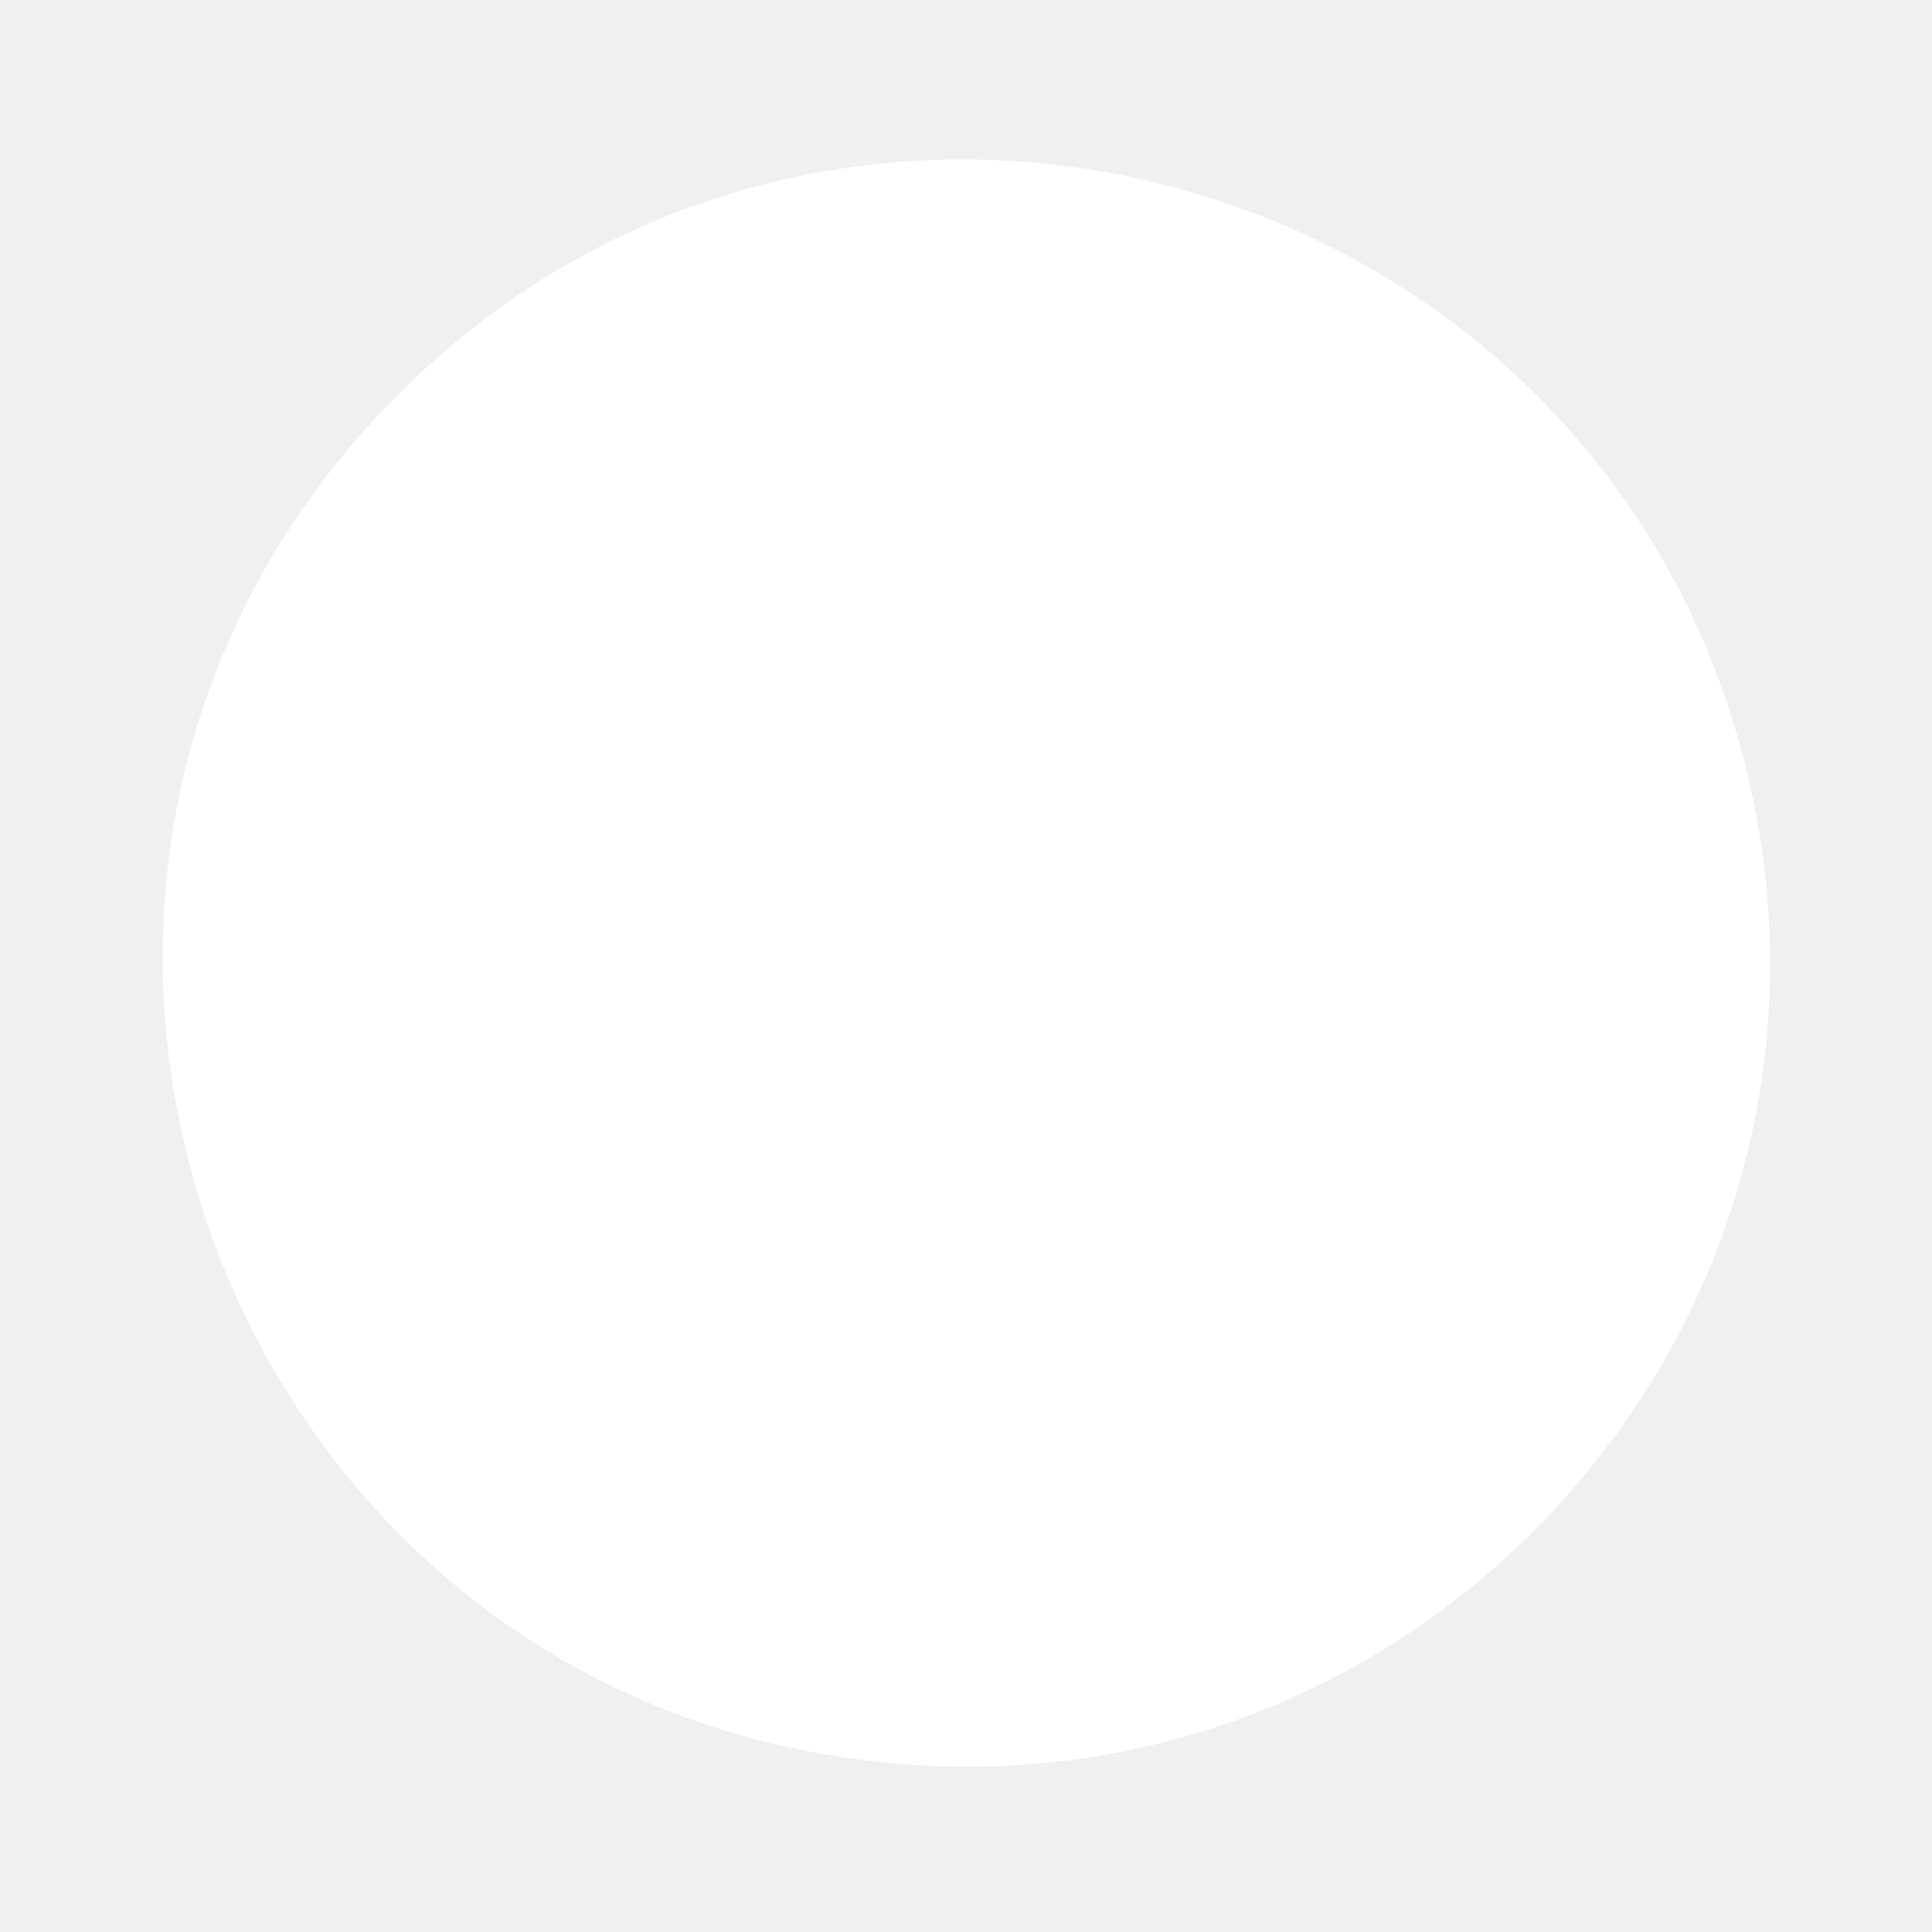
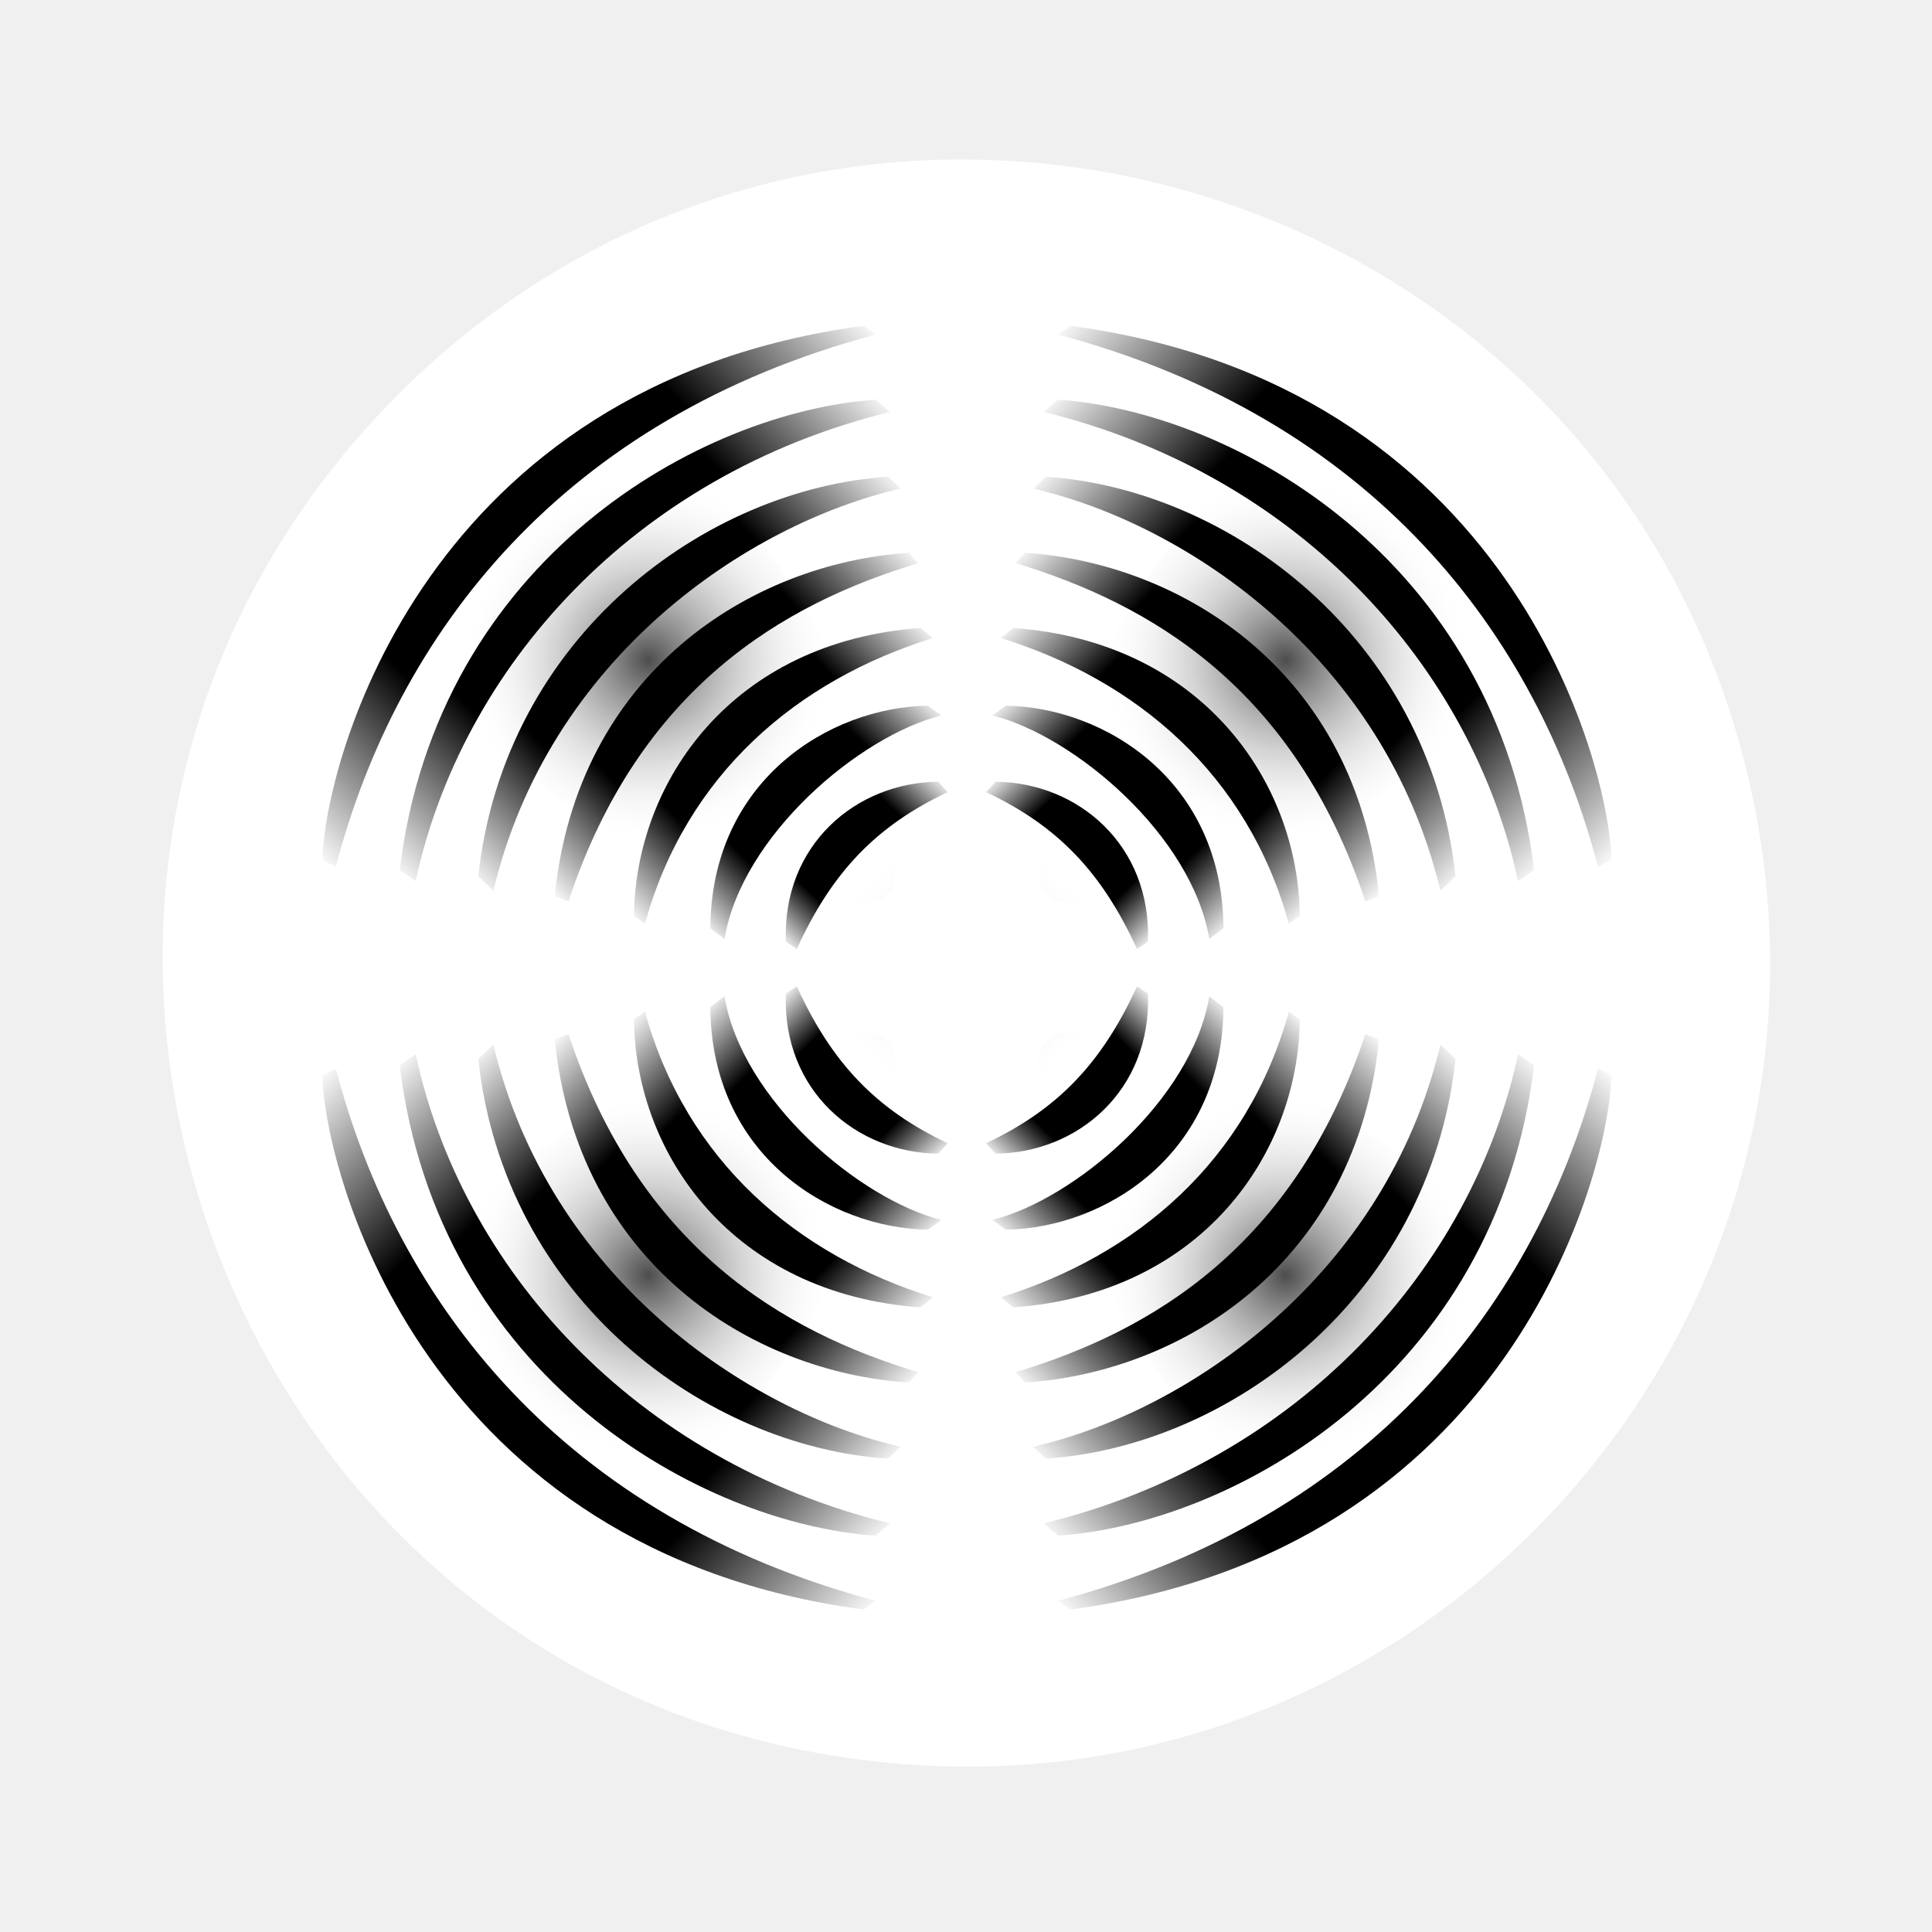
<svg xmlns="http://www.w3.org/2000/svg" xmlns:xlink="http://www.w3.org/1999/xlink" role="img" viewBox="0 0 24 24" version="1.1" id="svg1" xml:space="preserve">
  <defs id="defs1">
-     <meshgradient id="meshgradient1734" gradientUnits="userSpaceOnUse" x="3.879" y="10.734">
-       <meshrow id="meshrow4422">
-         <meshpatch id="meshpatch4422">
-           <stop path="c -0.105,-0.994  -0.507,-1.79  2.264,-4.592" style="stop-color:#000000;stop-opacity:0" id="stop4422" />
-           <stop path="c 1.799,1.851  2.565,2.861  4.68,4.611" style="stop-color:#000000;stop-opacity:1" id="stop4423" />
-           <stop path="c -0.064,0.052  -0.535,0.228  -0.632,1.238" style="stop-color:#000000;stop-opacity:1" id="stop4424" />
-           <stop path="c -1.266,-0.315  -5,-0.771  -6.312,-1.258" style="stop-color:#000000;stop-opacity:0" id="stop4425" />
-         </meshpatch>
-         <meshpatch id="meshpatch4425">
-           <stop path="c 2.797,-2.42  3.874,-2.395  4.927,-2.33" id="stop4426" />
-           <stop path="c 0.215,0.588  0.459,4.341  0.803,6.145" style="stop-color:#000000;stop-opacity:0" id="stop4427" />
-           <stop path="c -1.057,0.559  -0.935,0.751  -1.05,0.796" style="stop-color:#000000;stop-opacity:0" id="stop4428" />
-         </meshpatch>
-       </meshrow>
-     </meshgradient>
-     <meshgradient id="meshgradient4434" gradientUnits="userSpaceOnUse" x="5.601" y="6.041">
-       <meshrow id="meshrow6678">
-         <meshpatch id="meshpatch6678">
-           <stop path="c 1,-0.615  1.385,-0.682  2.412,-0.682" style="stop-color:#000000;stop-opacity:0" id="stop6678" />
-           <stop path="c 3.38662e-05,1.014  -1.525,1.06  0.04,2.841" style="stop-color:#000000;stop-opacity:0" id="stop6679" />
-           <stop path="c -2.198,-1.491  -2.053,0  -3.08,-8.68683e-06" style="stop-color:#000000;stop-opacity:0.37" id="stop6680" />
-           <stop path="c 3.73376e-05,-1.014  0.067,-1.092  0.628,-2.159" style="stop-color:#000000;stop-opacity:0" id="stop6681" />
-         </meshpatch>
-         <meshpatch id="meshpatch6681">
-           <stop path="c 0.519,0.187  0.636,0.749  1.342,1.297" id="stop6682" />
-           <stop path="c 0.321,0.466  0.735,0.61  1.243,1.557" style="stop-color:#000000;stop-opacity:0" id="stop6683" />
-           <stop path="c -1.027,-2.88971e-05  0.42,2.383  -2.545,-0.013" style="stop-color:#000000;stop-opacity:0" id="stop6684" />
-         </meshpatch>
-       </meshrow>
-       <meshrow id="meshrow6684">
-         <meshpatch id="meshpatch6684">
-           <stop path="c 2.3,3.122  -0.027,1.204  0.602,2.707" id="stop6685" />
-           <stop path="c -0.746,-0.241  -1.345,-0.441  -1.957,-0.816" style="stop-color:#000000;stop-opacity:0" id="stop6686" />
-           <stop path="c -0.896,-0.319  -1.725,-0.878  -1.725,-1.892" style="stop-color:#000000;stop-opacity:0" id="stop6687" />
-         </meshpatch>
-         <meshpatch id="meshpatch6687">
-           <stop path="c 0.308,0.88  0.535,2.014  0.535,3.028" id="stop6688" />
-           <stop path="c -1.027,0  -1.545,-0.013  -2.478,-0.334" style="stop-color:#000000;stop-opacity:0" id="stop6689" />
-         </meshpatch>
-       </meshrow>
-     </meshgradient>
+     <linearGradient id="linearGradient40">
+       <stop style="stop-color:#000000;stop-opacity:0;" offset="0" id="stop41" />
+       <stop style="stop-color:#000000;stop-opacity:1;" offset="0.25" id="stop45" />
+       <stop style="stop-color:#000000;stop-opacity:1;" offset="0.5" id="stop43" />
+       <stop style="stop-color:#000000;stop-opacity:1;" offset="0.75" id="stop44" />
+       <stop style="stop-color:#000000;stop-opacity:0;" offset="1" id="stop42" />
+     </linearGradient>
+     <linearGradient id="linearGradient35">
+       <stop style="stop-color:#000000;stop-opacity:0;" offset="0" id="stop36" />
+       <stop style="stop-color:#000000;stop-opacity:1;" offset="0.25" id="stop40" />
+       <stop style="stop-color:#000000;stop-opacity:1;" offset="0.5" id="stop38" />
+       <stop style="stop-color:#000000;stop-opacity:1;" offset="0.75" id="stop39" />
+       <stop style="stop-color:#000000;stop-opacity:0;" offset="1" id="stop37" />
+     </linearGradient>
+     <linearGradient id="linearGradient30">
+       <stop style="stop-color:#000000;stop-opacity:0;" offset="0" id="stop31" />
+       <stop style="stop-color:#000000;stop-opacity:1;" offset="0.25" id="stop35" />
+       <stop style="stop-color:#000000;stop-opacity:1;" offset="0.5" id="stop33" />
+       <stop style="stop-color:#000000;stop-opacity:1;" offset="0.75" id="stop34" />
+       <stop style="stop-color:#000000;stop-opacity:0;" offset="1" id="stop32" />
+     </linearGradient>
+     <linearGradient id="linearGradient25">
+       <stop style="stop-color:#000000;stop-opacity:0;" offset="0" id="stop26" />
+       <stop style="stop-color:#000000;stop-opacity:1;" offset="0.25" id="stop30" />
+       <stop style="stop-color:#000000;stop-opacity:1;" offset="0.5" id="stop28" />
+       <stop style="stop-color:#000000;stop-opacity:1;" offset="0.75" id="stop29" />
+       <stop style="stop-color:#000000;stop-opacity:0;" offset="1" id="stop27" />
+     </linearGradient>
+     <linearGradient id="linearGradient20">
+       <stop style="stop-color:#000000;stop-opacity:0;" offset="0" id="stop21" />
+       <stop style="stop-color:#000000;stop-opacity:1;" offset="0.25" id="stop24" />
+       <stop style="stop-color:#000000;stop-opacity:1;" offset="0.5" id="stop23" />
+       <stop style="stop-color:#000000;stop-opacity:1;" offset="0.75" id="stop25" />
+       <stop style="stop-color:#000000;stop-opacity:0;" offset="1" id="stop22" />
+     </linearGradient>
+     <linearGradient id="linearGradient15">
+       <stop style="stop-color:#000000;stop-opacity:0;" offset="0" id="stop16" />
+       <stop style="stop-color:#000000;stop-opacity:1;" offset="0.25" id="stop18" />
+       <stop style="stop-color:#000000;stop-opacity:1;" offset="0.5" id="stop19" />
+       <stop style="stop-color:#000000;stop-opacity:1;" offset="0.75" id="stop20" />
+       <stop style="stop-color:#000000;stop-opacity:0;" offset="1" id="stop17" />
+     </linearGradient>
+     <linearGradient id="linearGradient11">
+       <stop style="stop-color:#000000;stop-opacity:0;" offset="0" id="stop11" />
+       <stop style="stop-color:#000000;stop-opacity:1;" offset="0.25" id="stop15" />
+       <stop style="stop-color:#000000;stop-opacity:1;" offset="0.5" id="stop13" />
+       <stop style="stop-color:#000000;stop-opacity:1;" offset="0.75" id="stop14" />
+       <stop style="stop-color:#000000;stop-opacity:0;" offset="1" id="stop12" />
+     </linearGradient>
+     <linearGradient id="linearGradient1">
+       <stop style="stop-color:#000000;stop-opacity:0.7;" offset="0" id="stop1" />
+       <stop style="stop-color:#ffffff;stop-opacity:0;" offset="0.747" id="stop2" />
+     </linearGradient>
+     <radialGradient xlink:href="#linearGradient1" id="radialGradient3" cx="8.053" cy="8.2" fx="8.053" fy="8.2" r="3.08" gradientTransform="matrix(1,0,0,0.9874789,0,0.1026786)" gradientUnits="userSpaceOnUse" spreadMethod="reflect" />
+     <linearGradient xlink:href="#linearGradient11" id="linearGradient12" x1="9.76" y1="11.789" x2="11.773" y2="9.711" gradientUnits="userSpaceOnUse" />
+     <linearGradient xlink:href="#linearGradient15" id="linearGradient17" x1="8.824" y1="11.664" x2="11.695" y2="8.766" gradientUnits="userSpaceOnUse" />
+     <linearGradient xlink:href="#linearGradient20" id="linearGradient22" x1="7.875" y1="11.473" x2="11.59" y2="7.801" gradientUnits="userSpaceOnUse" />
+     <linearGradient xlink:href="#linearGradient25" id="linearGradient27" x1="6.891" y1="11.195" x2="11.406" y2="6.867" gradientUnits="userSpaceOnUse" />
+     <linearGradient xlink:href="#linearGradient30" id="linearGradient32" x1="5.941" y1="11.066" x2="11.188" y2="5.922" gradientUnits="userSpaceOnUse" />
+     <linearGradient xlink:href="#linearGradient35" id="linearGradient37" x1="4.965" y1="10.945" x2="11.059" y2="4.965" gradientUnits="userSpaceOnUse" />
+     <linearGradient xlink:href="#linearGradient40" id="linearGradient42" x1="4.004" y1="10.766" x2="10.879" y2="4.047" gradientUnits="userSpaceOnUse" />
  </defs>
  <path style="opacity:1;fill:#ffffff;fill-opacity:1" d="M 10.903,21.885 C 2.611,20.982 -0.958,10.822 4.94,4.907 10.397,-0.564 19.793,2.016 21.68,9.504 23.382,16.258 17.827,22.639 10.903,21.885 Z" id="path2" />
  <g id="g6689">
-     <path id="path36" style="fill:url(#meshgradient1734);fill-opacity:1;stroke-width:11.584" d="M 9.762,11.699 C 9.717,10.494 10.636,9.72 11.656,9.711 l 0.117,0.129 C 10.886,10.258 10.334,10.833 9.898,11.789 Z M 9,11.664 8.824,11.531 C 8.834,9.698 10.298,8.787 11.527,8.766 l 0.168,0.121 C 10.677,9.142 9.214,10.378 9,11.664 Z m 2.434,-3.863 0.156,0.125 C 9.905,8.448 8.526,9.614 8.012,11.473 L 7.875,11.379 C 7.894,9.703 9.1,7.969 11.434,7.801 Z M 6.891,11.133 C 7.167,8.365 9.323,6.996 11.289,6.867 L 11.406,6.996 C 9.732,7.501 7.941,8.541 7.062,11.195 Z m -0.762,-0.066 -0.188,-0.18 C 6.268,7.896 8.776,6.071 11.031,5.922 L 11.188,6.07 C 9.283,6.505 6.815,8.174 6.129,11.066 Z M 5.164,10.945 4.965,10.809 C 5.435,6.932 8.716,5.112 10.879,4.965 l 0.18,0.152 C 7.872,5.895 5.731,8.301 5.164,10.945 Z M 10.73,4.047 10.879,4.156 C 6.986,5.192 4.931,7.863 4.172,10.766 L 4.004,10.684 C 4.036,9.444 5.286,4.772 10.73,4.047 Z" />
-     <path style="fill:url(#meshgradient4434);fill-opacity:1;stroke:none;stroke-width:11.584;stroke-dasharray:none;stroke-opacity:1" d="M 11.017,11.117 C 10.238,11.898 2.748,8.881 5.629,5.87 8.51,2.859 11.795,10.336 11.017,11.117 Z" id="path4428" />
+     <path style="fill:url(#radialGradient3);fill-opacity:1;stroke:none;stroke-width:11.584;stroke-dasharray:none;stroke-opacity:1;fill-rule:nonzero" d="M 11.017,11.117 C 10.238,11.898 2.748,8.881 5.629,5.87 8.51,2.859 11.795,10.336 11.017,11.117 Z" id="path4428" />
+     <path style="fill:url(#linearGradient42);fill-opacity:1;stroke-width:11.584" d="M 10.73,4.047 10.879,4.156 C 6.986,5.192 4.931,7.863 4.172,10.766 L 4.004,10.684 C 4.036,9.444 5.286,4.772 10.73,4.047 Z" id="path11" />
+     <path style="fill:url(#linearGradient37);fill-opacity:1;stroke-width:11.584" d="M 5.164,10.945 4.965,10.809 C 5.435,6.932 8.716,5.112 10.879,4.965 l 0.18,0.152 C 7.872,5.895 5.731,8.301 5.164,10.945 Z" id="path10" />
+     <path style="fill:url(#linearGradient32);fill-opacity:1;stroke-width:11.584" d="m 6.129,11.066 -0.188,-0.18 C 6.268,7.896 8.776,6.071 11.031,5.922 L 11.188,6.07 C 9.283,6.505 6.815,8.174 6.129,11.066 Z" id="path9" />
+     <path style="fill:url(#linearGradient27);fill-opacity:1;stroke-width:11.584" d="M 6.891,11.133 C 7.167,8.365 9.323,6.996 11.289,6.867 L 11.406,6.996 C 9.732,7.501 7.941,8.541 7.062,11.195 Z" id="path8" />
+     <path style="fill:url(#linearGradient22);fill-opacity:1;stroke-width:11.584" d="m 11.434,7.801 0.156,0.125 C 9.905,8.448 8.526,9.614 8.012,11.473 L 7.875,11.379 C 7.894,9.703 9.1,7.969 11.434,7.801 Z" id="path7" />
+     <path style="fill:url(#linearGradient17);fill-opacity:1;stroke-width:11.584" d="M 9,11.664 8.824,11.531 C 8.834,9.698 10.298,8.787 11.527,8.766 l 0.168,0.121 C 10.677,9.142 9.214,10.378 9,11.664 Z" id="path6" />
+     <path style="fill:url(#linearGradient12);fill-opacity:1;stroke-width:11.584" d="M 9.762,11.699 C 9.717,10.494 10.636,9.72 11.656,9.711 l 0.117,0.129 C 10.886,10.258 10.334,10.833 9.898,11.789 Z" id="path36" />
  </g>
  <use x="0" y="0" xlink:href="#g6689" id="use6689" transform="matrix(-1,0,0,1,24.02229,0)" />
  <use x="0" y="0" xlink:href="#g6689" id="use6690" transform="matrix(1,0,0,-1,0,24.04172)" />
  <use x="0" y="0" xlink:href="#use6689" id="use6691" transform="matrix(1,0,0,-1,0,24.04172)" />
</svg>
